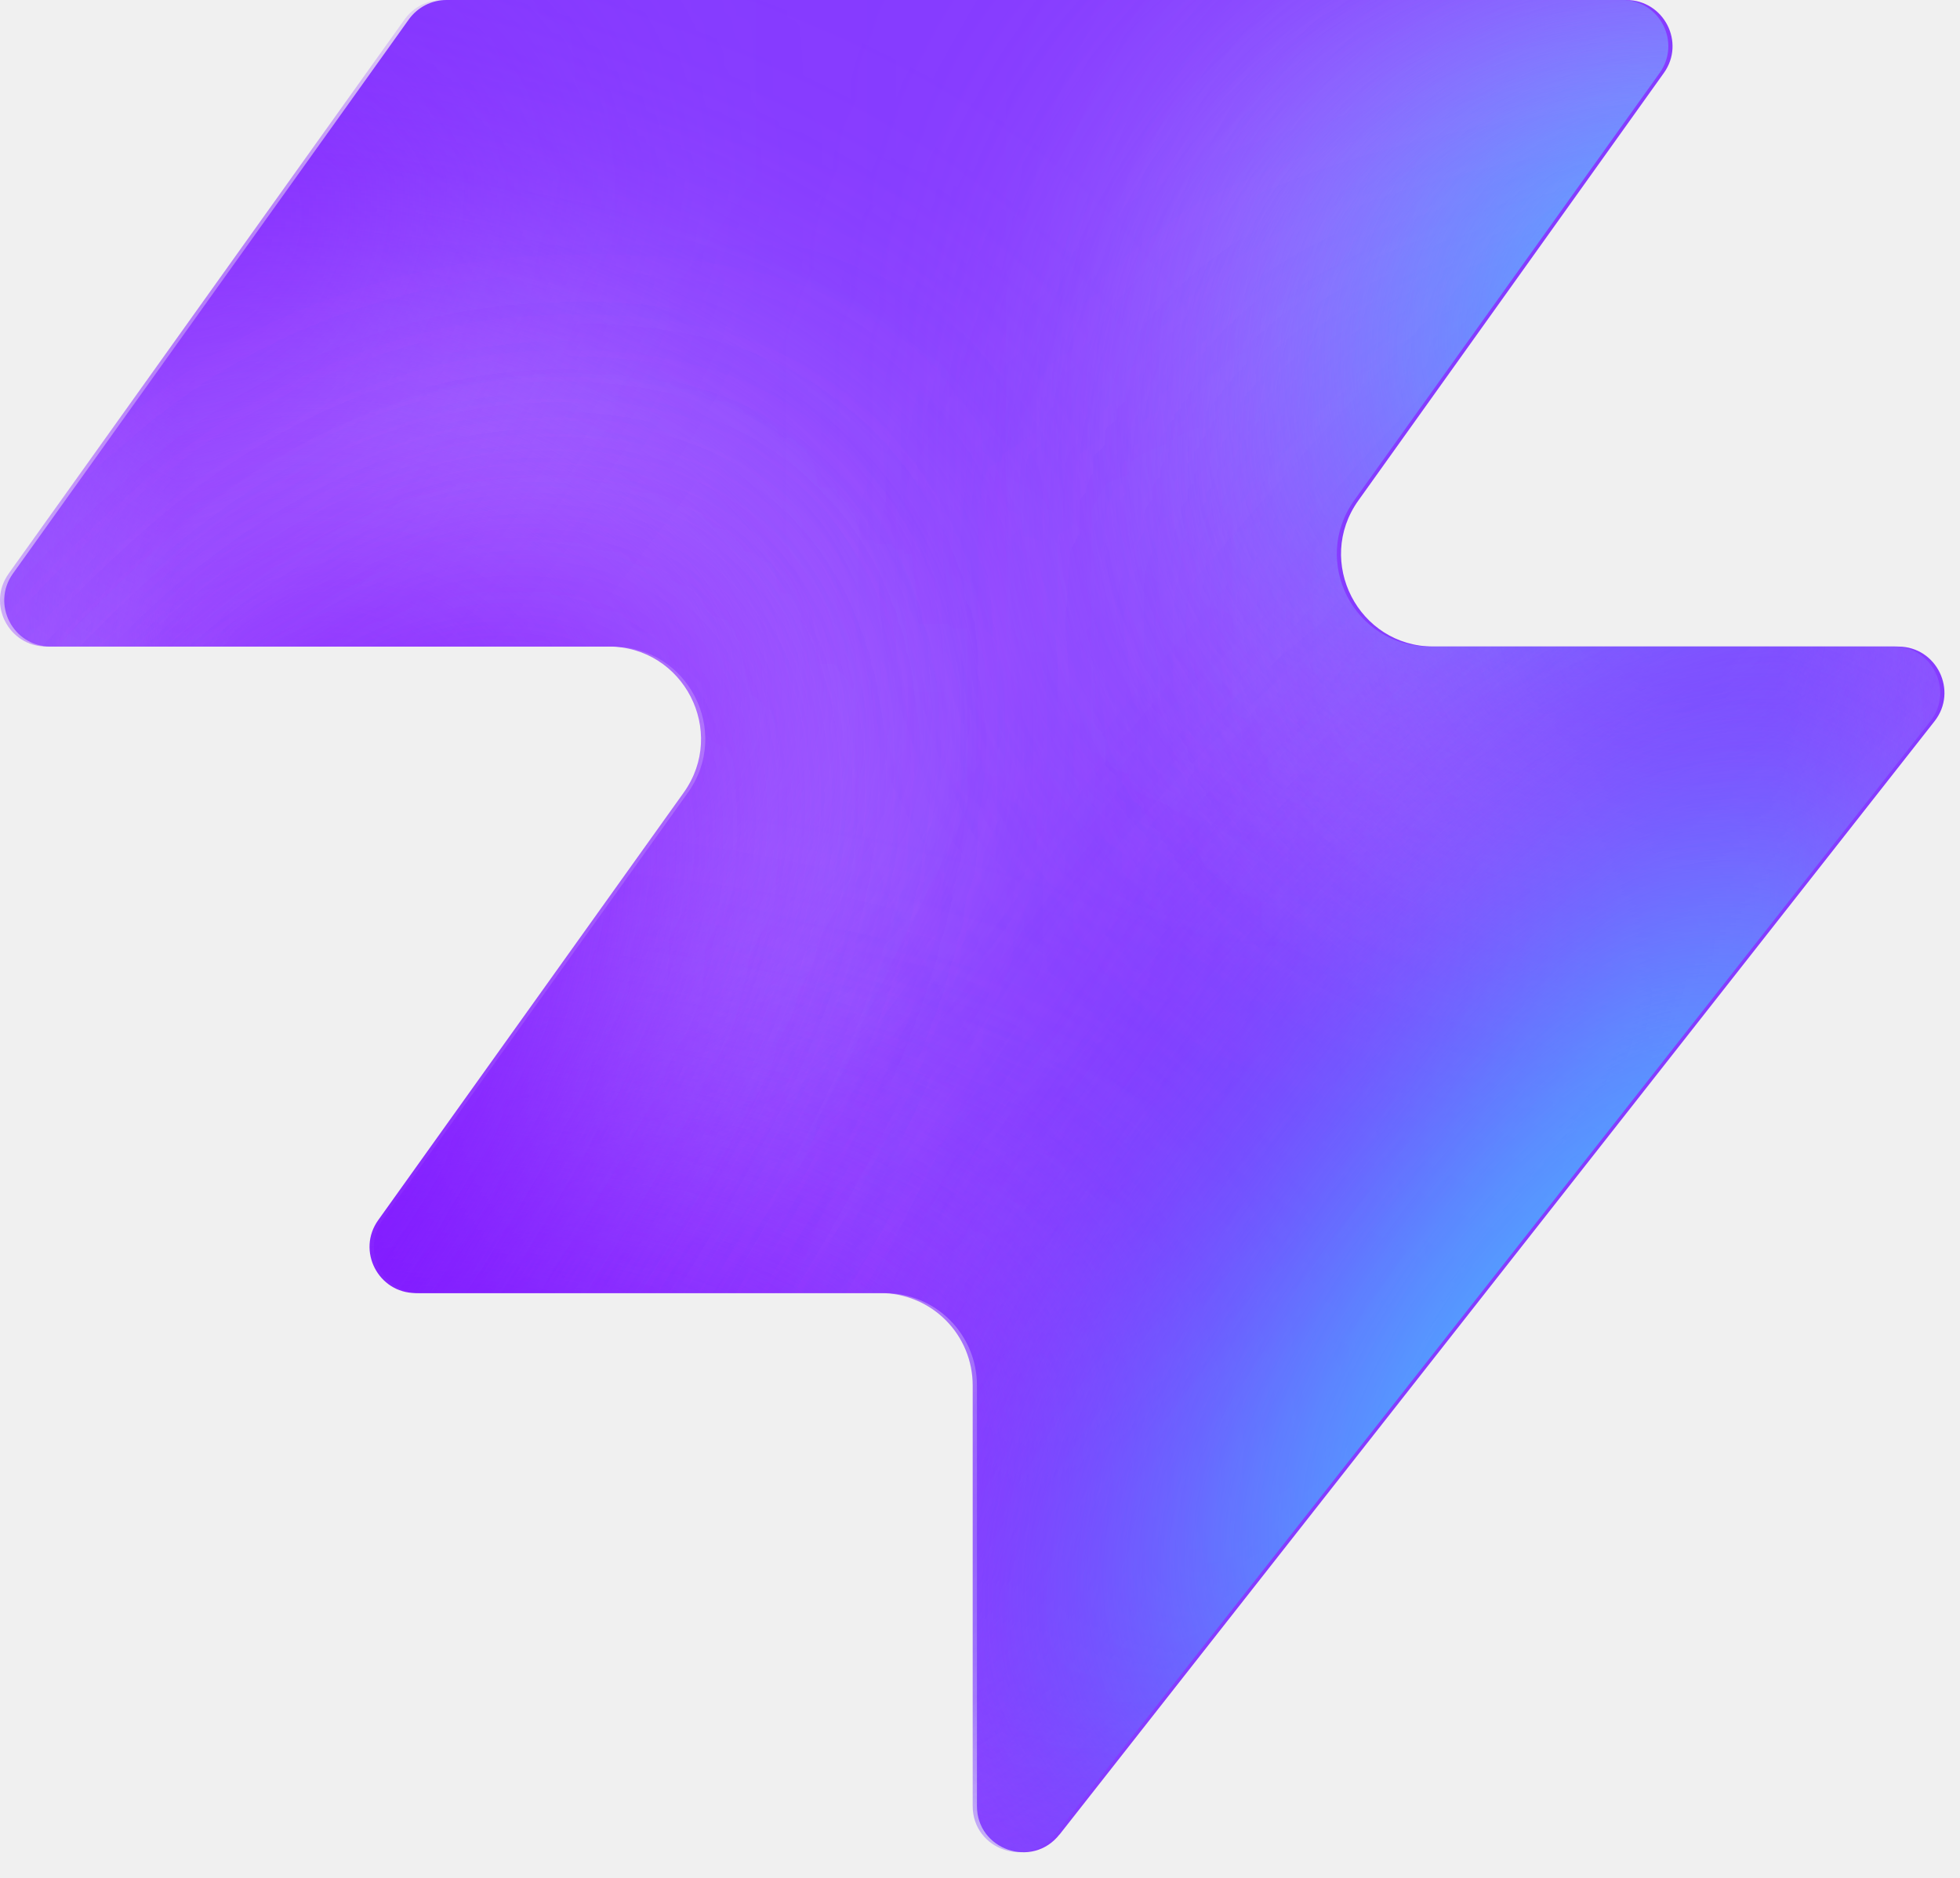
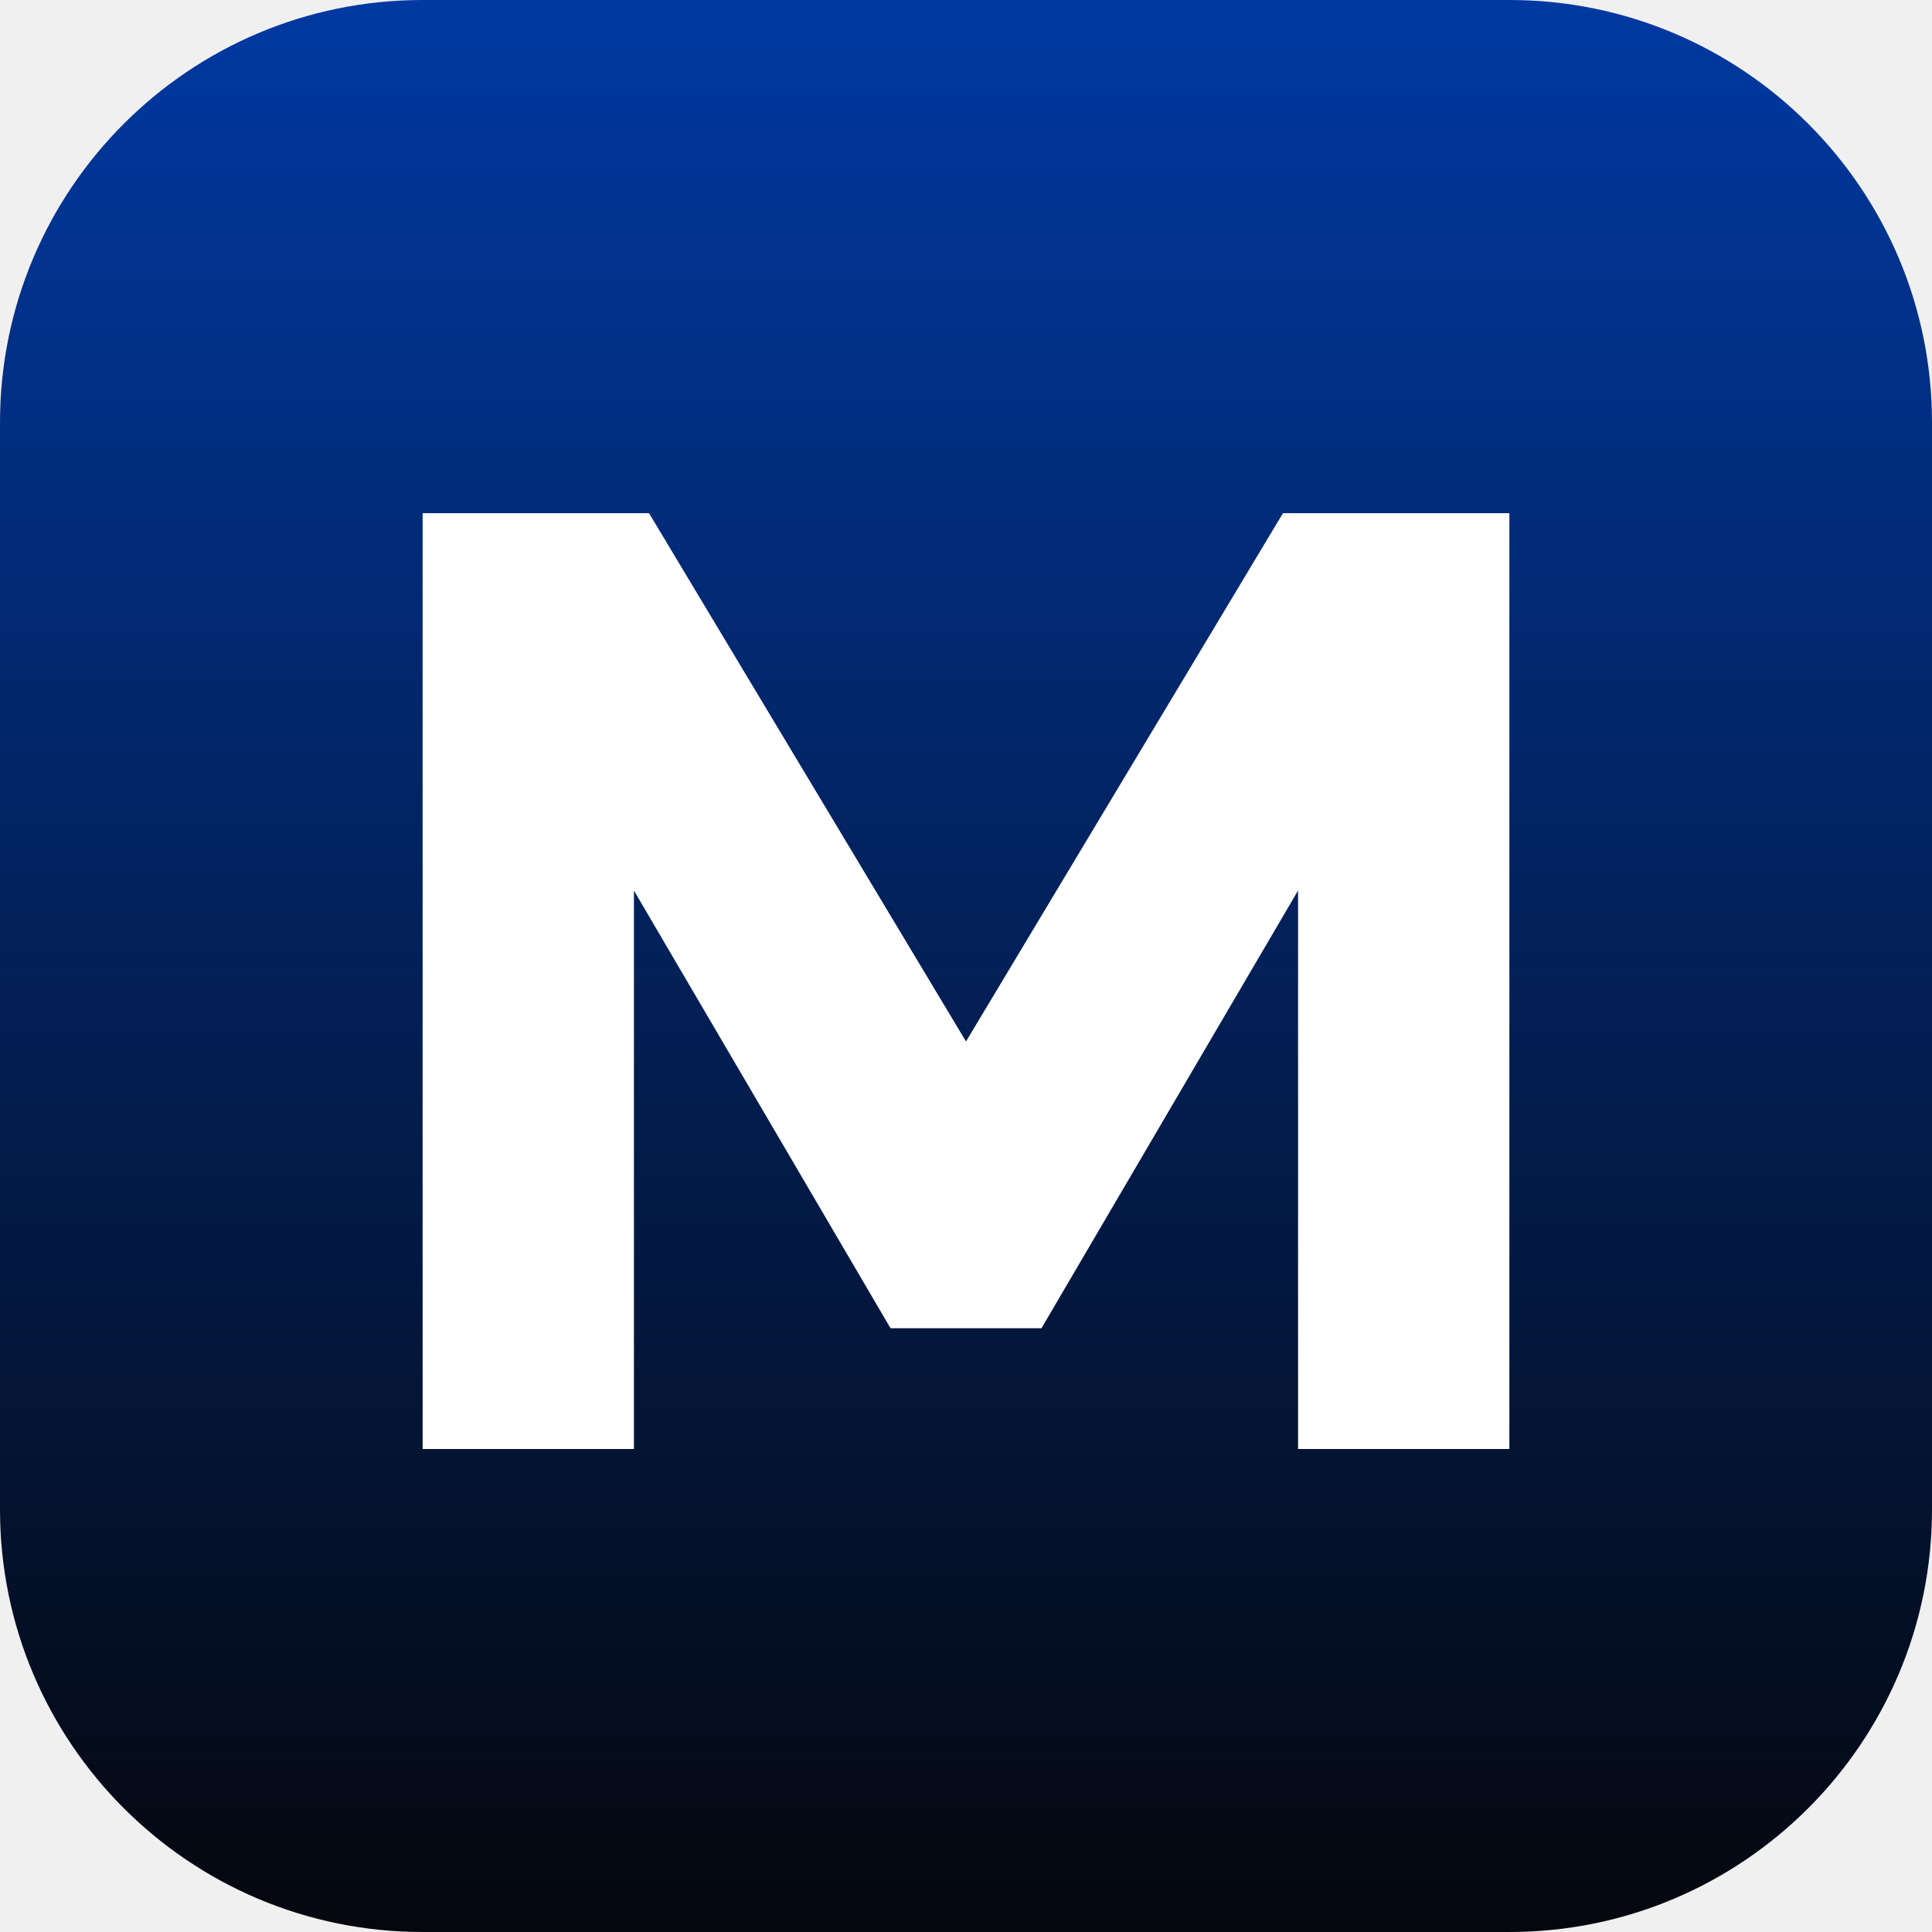
- <svg xmlns="http://www.w3.org/2000/svg" width="48" height="46" fill="none" viewBox="0 0 48 46">
-   <path fill="#863bff" d="M25.946 44.938c-.664.845-2.021.375-2.021-.698V33.937a2.26 2.26 0 0 0-2.262-2.262H10.287c-.92 0-1.456-1.04-.92-1.788l7.48-10.471c1.07-1.497 0-3.578-1.842-3.578H1.237c-.92 0-1.456-1.04-.92-1.788L10.013.474c.214-.297.556-.474.92-.474h28.894c.92 0 1.456 1.04.92 1.788l-7.48 10.471c-1.07 1.498 0 3.579 1.842 3.579h11.377c.943 0 1.473 1.088.89 1.83L25.947 44.94z" style="fill:#863bff;fill:color(display-p3 .525 .23 1);fill-opacity:1" />
-   <mask id="a" width="48" height="46" x="0" y="0" maskUnits="userSpaceOnUse" style="mask-type:alpha">
-     <path fill="#000" d="M25.842 44.938c-.664.844-2.021.375-2.021-.698V33.937a2.26 2.26 0 0 0-2.262-2.262H10.183c-.92 0-1.456-1.04-.92-1.788l7.48-10.471c1.07-1.498 0-3.579-1.842-3.579H1.133c-.92 0-1.456-1.04-.92-1.787L9.91.473c.214-.297.556-.474.92-.474h28.894c.92 0 1.456 1.04.92 1.788l-7.48 10.471c-1.07 1.498 0 3.578 1.842 3.578h11.377c.943 0 1.473 1.088.89 1.832L25.843 44.94z" style="fill:#000;fill-opacity:1" />
-   </mask>
-   <g mask="url(#a)">
-     <g filter="url(#b)">
-       <ellipse cx="5.508" cy="14.704" fill="#ede6ff" rx="5.508" ry="14.704" style="fill:#ede6ff;fill:color(display-p3 .927 .903 1);fill-opacity:1" transform="matrix(.00324 1 1 -.00324 -4.47 31.516)" />
-     </g>
-     <g filter="url(#c)">
-       <ellipse cx="10.399" cy="29.851" fill="#ede6ff" rx="10.399" ry="29.851" style="fill:#ede6ff;fill:color(display-p3 .927 .903 1);fill-opacity:1" transform="matrix(.00324 1 1 -.00324 -39.328 7.883)" />
-     </g>
-     <g filter="url(#d)">
-       <ellipse cx="5.508" cy="30.487" fill="#7e14ff" rx="5.508" ry="30.487" style="fill:#7e14ff;fill:color(display-p3 .492 .077 1);fill-opacity:1" transform="rotate(89.814 -25.913 -14.639)scale(1 -1)" />
-     </g>
-     <g filter="url(#e)">
-       <ellipse cx="5.508" cy="30.599" fill="#7e14ff" rx="5.508" ry="30.599" style="fill:#7e14ff;fill:color(display-p3 .492 .077 1);fill-opacity:1" transform="rotate(89.814 -32.644 -3.334)scale(1 -1)" />
-     </g>
-     <g filter="url(#f)">
-       <ellipse cx="5.508" cy="30.599" fill="#7e14ff" rx="5.508" ry="30.599" style="fill:#7e14ff;fill:color(display-p3 .492 .077 1);fill-opacity:1" transform="matrix(.00324 1 1 -.00324 -34.34 30.47)" />
-     </g>
-     <g filter="url(#g)">
-       <ellipse cx="14.072" cy="22.078" fill="#ede6ff" rx="14.072" ry="22.078" style="fill:#ede6ff;fill:color(display-p3 .927 .903 1);fill-opacity:1" transform="rotate(93.35 24.506 48.493)scale(-1 1)" />
-     </g>
-     <g filter="url(#h)">
-       <ellipse cx="3.47" cy="21.501" fill="#7e14ff" rx="3.47" ry="21.501" style="fill:#7e14ff;fill:color(display-p3 .492 .077 1);fill-opacity:1" transform="rotate(89.009 28.708 47.59)scale(-1 1)" />
-     </g>
-     <g filter="url(#i)">
-       <ellipse cx="3.47" cy="21.501" fill="#7e14ff" rx="3.47" ry="21.501" style="fill:#7e14ff;fill:color(display-p3 .492 .077 1);fill-opacity:1" transform="rotate(89.009 28.708 47.59)scale(-1 1)" />
-     </g>
-     <g filter="url(#j)">
-       <ellipse cx=".387" cy="8.972" fill="#7e14ff" rx="4.407" ry="29.108" style="fill:#7e14ff;fill:color(display-p3 .492 .077 1);fill-opacity:1" transform="rotate(39.51 .387 8.972)" />
-     </g>
-     <g filter="url(#k)">
-       <ellipse cx="47.523" cy="-6.092" fill="#7e14ff" rx="4.407" ry="29.108" style="fill:#7e14ff;fill:color(display-p3 .492 .077 1);fill-opacity:1" transform="rotate(37.892 47.523 -6.092)" />
-     </g>
-     <g filter="url(#l)">
-       <ellipse cx="41.412" cy="6.333" fill="#47bfff" rx="5.971" ry="9.665" style="fill:#47bfff;fill:color(display-p3 .28 .748 1);fill-opacity:1" transform="rotate(37.892 41.412 6.333)" />
-     </g>
-     <g filter="url(#m)">
-       <ellipse cx="-1.879" cy="38.332" fill="#7e14ff" rx="4.407" ry="29.108" style="fill:#7e14ff;fill:color(display-p3 .492 .077 1);fill-opacity:1" transform="rotate(37.892 -1.88 38.332)" />
-     </g>
-     <g filter="url(#n)">
-       <ellipse cx="-1.879" cy="38.332" fill="#7e14ff" rx="4.407" ry="29.108" style="fill:#7e14ff;fill:color(display-p3 .492 .077 1);fill-opacity:1" transform="rotate(37.892 -1.88 38.332)" />
-     </g>
-     <g filter="url(#o)">
-       <ellipse cx="35.651" cy="29.907" fill="#7e14ff" rx="4.407" ry="29.108" style="fill:#7e14ff;fill:color(display-p3 .492 .077 1);fill-opacity:1" transform="rotate(37.892 35.651 29.907)" />
-     </g>
-     <g filter="url(#p)">
-       <ellipse cx="38.418" cy="32.4" fill="#47bfff" rx="5.971" ry="15.297" style="fill:#47bfff;fill:color(display-p3 .28 .748 1);fill-opacity:1" transform="rotate(37.892 38.418 32.4)" />
-     </g>
-   </g>
+ <svg xmlns="http://www.w3.org/2000/svg" width="64" height="64" viewBox="0 0 64 64">
  <defs>
-     <filter id="b" width="60.045" height="41.654" x="-19.77" y="16.149" color-interpolation-filters="sRGB" filterUnits="userSpaceOnUse">
-       <feFlood flood-opacity="0" result="BackgroundImageFix" />
-       <feBlend in="SourceGraphic" in2="BackgroundImageFix" result="shape" />
-       <feGaussianBlur result="effect1_foregroundBlur_2002_17158" stdDeviation="7.659" />
-     </filter>
-     <filter id="c" width="90.34" height="51.437" x="-54.613" y="-7.533" color-interpolation-filters="sRGB" filterUnits="userSpaceOnUse">
-       <feFlood flood-opacity="0" result="BackgroundImageFix" />
-       <feBlend in="SourceGraphic" in2="BackgroundImageFix" result="shape" />
-       <feGaussianBlur result="effect1_foregroundBlur_2002_17158" stdDeviation="7.659" />
-     </filter>
-     <filter id="d" width="79.355" height="29.4" x="-49.64" y="2.03" color-interpolation-filters="sRGB" filterUnits="userSpaceOnUse">
-       <feFlood flood-opacity="0" result="BackgroundImageFix" />
-       <feBlend in="SourceGraphic" in2="BackgroundImageFix" result="shape" />
-       <feGaussianBlur result="effect1_foregroundBlur_2002_17158" stdDeviation="4.596" />
-     </filter>
-     <filter id="e" width="79.579" height="29.4" x="-45.045" y="20.029" color-interpolation-filters="sRGB" filterUnits="userSpaceOnUse">
-       <feFlood flood-opacity="0" result="BackgroundImageFix" />
-       <feBlend in="SourceGraphic" in2="BackgroundImageFix" result="shape" />
-       <feGaussianBlur result="effect1_foregroundBlur_2002_17158" stdDeviation="4.596" />
-     </filter>
-     <filter id="f" width="79.579" height="29.4" x="-43.513" y="21.178" color-interpolation-filters="sRGB" filterUnits="userSpaceOnUse">
-       <feFlood flood-opacity="0" result="BackgroundImageFix" />
-       <feBlend in="SourceGraphic" in2="BackgroundImageFix" result="shape" />
-       <feGaussianBlur result="effect1_foregroundBlur_2002_17158" stdDeviation="4.596" />
-     </filter>
-     <filter id="g" width="74.749" height="58.852" x="15.756" y="-17.901" color-interpolation-filters="sRGB" filterUnits="userSpaceOnUse">
-       <feFlood flood-opacity="0" result="BackgroundImageFix" />
-       <feBlend in="SourceGraphic" in2="BackgroundImageFix" result="shape" />
-       <feGaussianBlur result="effect1_foregroundBlur_2002_17158" stdDeviation="7.659" />
-     </filter>
-     <filter id="h" width="61.377" height="25.362" x="23.548" y="2.284" color-interpolation-filters="sRGB" filterUnits="userSpaceOnUse">
-       <feFlood flood-opacity="0" result="BackgroundImageFix" />
-       <feBlend in="SourceGraphic" in2="BackgroundImageFix" result="shape" />
-       <feGaussianBlur result="effect1_foregroundBlur_2002_17158" stdDeviation="4.596" />
-     </filter>
-     <filter id="i" width="61.377" height="25.362" x="23.548" y="2.284" color-interpolation-filters="sRGB" filterUnits="userSpaceOnUse">
-       <feFlood flood-opacity="0" result="BackgroundImageFix" />
-       <feBlend in="SourceGraphic" in2="BackgroundImageFix" result="shape" />
-       <feGaussianBlur result="effect1_foregroundBlur_2002_17158" stdDeviation="4.596" />
-     </filter>
-     <filter id="j" width="56.045" height="63.649" x="-27.636" y="-22.853" color-interpolation-filters="sRGB" filterUnits="userSpaceOnUse">
-       <feFlood flood-opacity="0" result="BackgroundImageFix" />
-       <feBlend in="SourceGraphic" in2="BackgroundImageFix" result="shape" />
-       <feGaussianBlur result="effect1_foregroundBlur_2002_17158" stdDeviation="4.596" />
-     </filter>
-     <filter id="k" width="54.814" height="64.646" x="20.116" y="-38.415" color-interpolation-filters="sRGB" filterUnits="userSpaceOnUse">
-       <feFlood flood-opacity="0" result="BackgroundImageFix" />
-       <feBlend in="SourceGraphic" in2="BackgroundImageFix" result="shape" />
-       <feGaussianBlur result="effect1_foregroundBlur_2002_17158" stdDeviation="4.596" />
-     </filter>
-     <filter id="l" width="33.541" height="35.313" x="24.641" y="-11.323" color-interpolation-filters="sRGB" filterUnits="userSpaceOnUse">
-       <feFlood flood-opacity="0" result="BackgroundImageFix" />
-       <feBlend in="SourceGraphic" in2="BackgroundImageFix" result="shape" />
-       <feGaussianBlur result="effect1_foregroundBlur_2002_17158" stdDeviation="4.596" />
-     </filter>
-     <filter id="m" width="54.814" height="64.646" x="-29.286" y="6.009" color-interpolation-filters="sRGB" filterUnits="userSpaceOnUse">
-       <feFlood flood-opacity="0" result="BackgroundImageFix" />
-       <feBlend in="SourceGraphic" in2="BackgroundImageFix" result="shape" />
-       <feGaussianBlur result="effect1_foregroundBlur_2002_17158" stdDeviation="4.596" />
-     </filter>
-     <filter id="n" width="54.814" height="64.646" x="-29.286" y="6.009" color-interpolation-filters="sRGB" filterUnits="userSpaceOnUse">
-       <feFlood flood-opacity="0" result="BackgroundImageFix" />
-       <feBlend in="SourceGraphic" in2="BackgroundImageFix" result="shape" />
-       <feGaussianBlur result="effect1_foregroundBlur_2002_17158" stdDeviation="4.596" />
-     </filter>
-     <filter id="o" width="54.814" height="64.646" x="8.244" y="-2.416" color-interpolation-filters="sRGB" filterUnits="userSpaceOnUse">
-       <feFlood flood-opacity="0" result="BackgroundImageFix" />
-       <feBlend in="SourceGraphic" in2="BackgroundImageFix" result="shape" />
-       <feGaussianBlur result="effect1_foregroundBlur_2002_17158" stdDeviation="4.596" />
-     </filter>
-     <filter id="p" width="39.409" height="43.623" x="18.713" y="10.588" color-interpolation-filters="sRGB" filterUnits="userSpaceOnUse">
-       <feFlood flood-opacity="0" result="BackgroundImageFix" />
-       <feBlend in="SourceGraphic" in2="BackgroundImageFix" result="shape" />
-       <feGaussianBlur result="effect1_foregroundBlur_2002_17158" stdDeviation="4.596" />
-     </filter>
+     <linearGradient id="g" x1="0" y1="0" x2="0" y2="1">
+       <stop offset="0" stop-color="#0039a2" />
+       <stop offset="1" stop-color="#05070d" />
+     </linearGradient>
  </defs>
+   <rect width="64" height="64" rx="14" fill="url(#g)" />
+   <path d="M14 48 V17 h7.5 L32 34.5 42.5 17 H50 v31 h-7 V29.5 L34.5 44 h-5 L21 29.5 V48 Z" fill="#ffffff" />
</svg>
